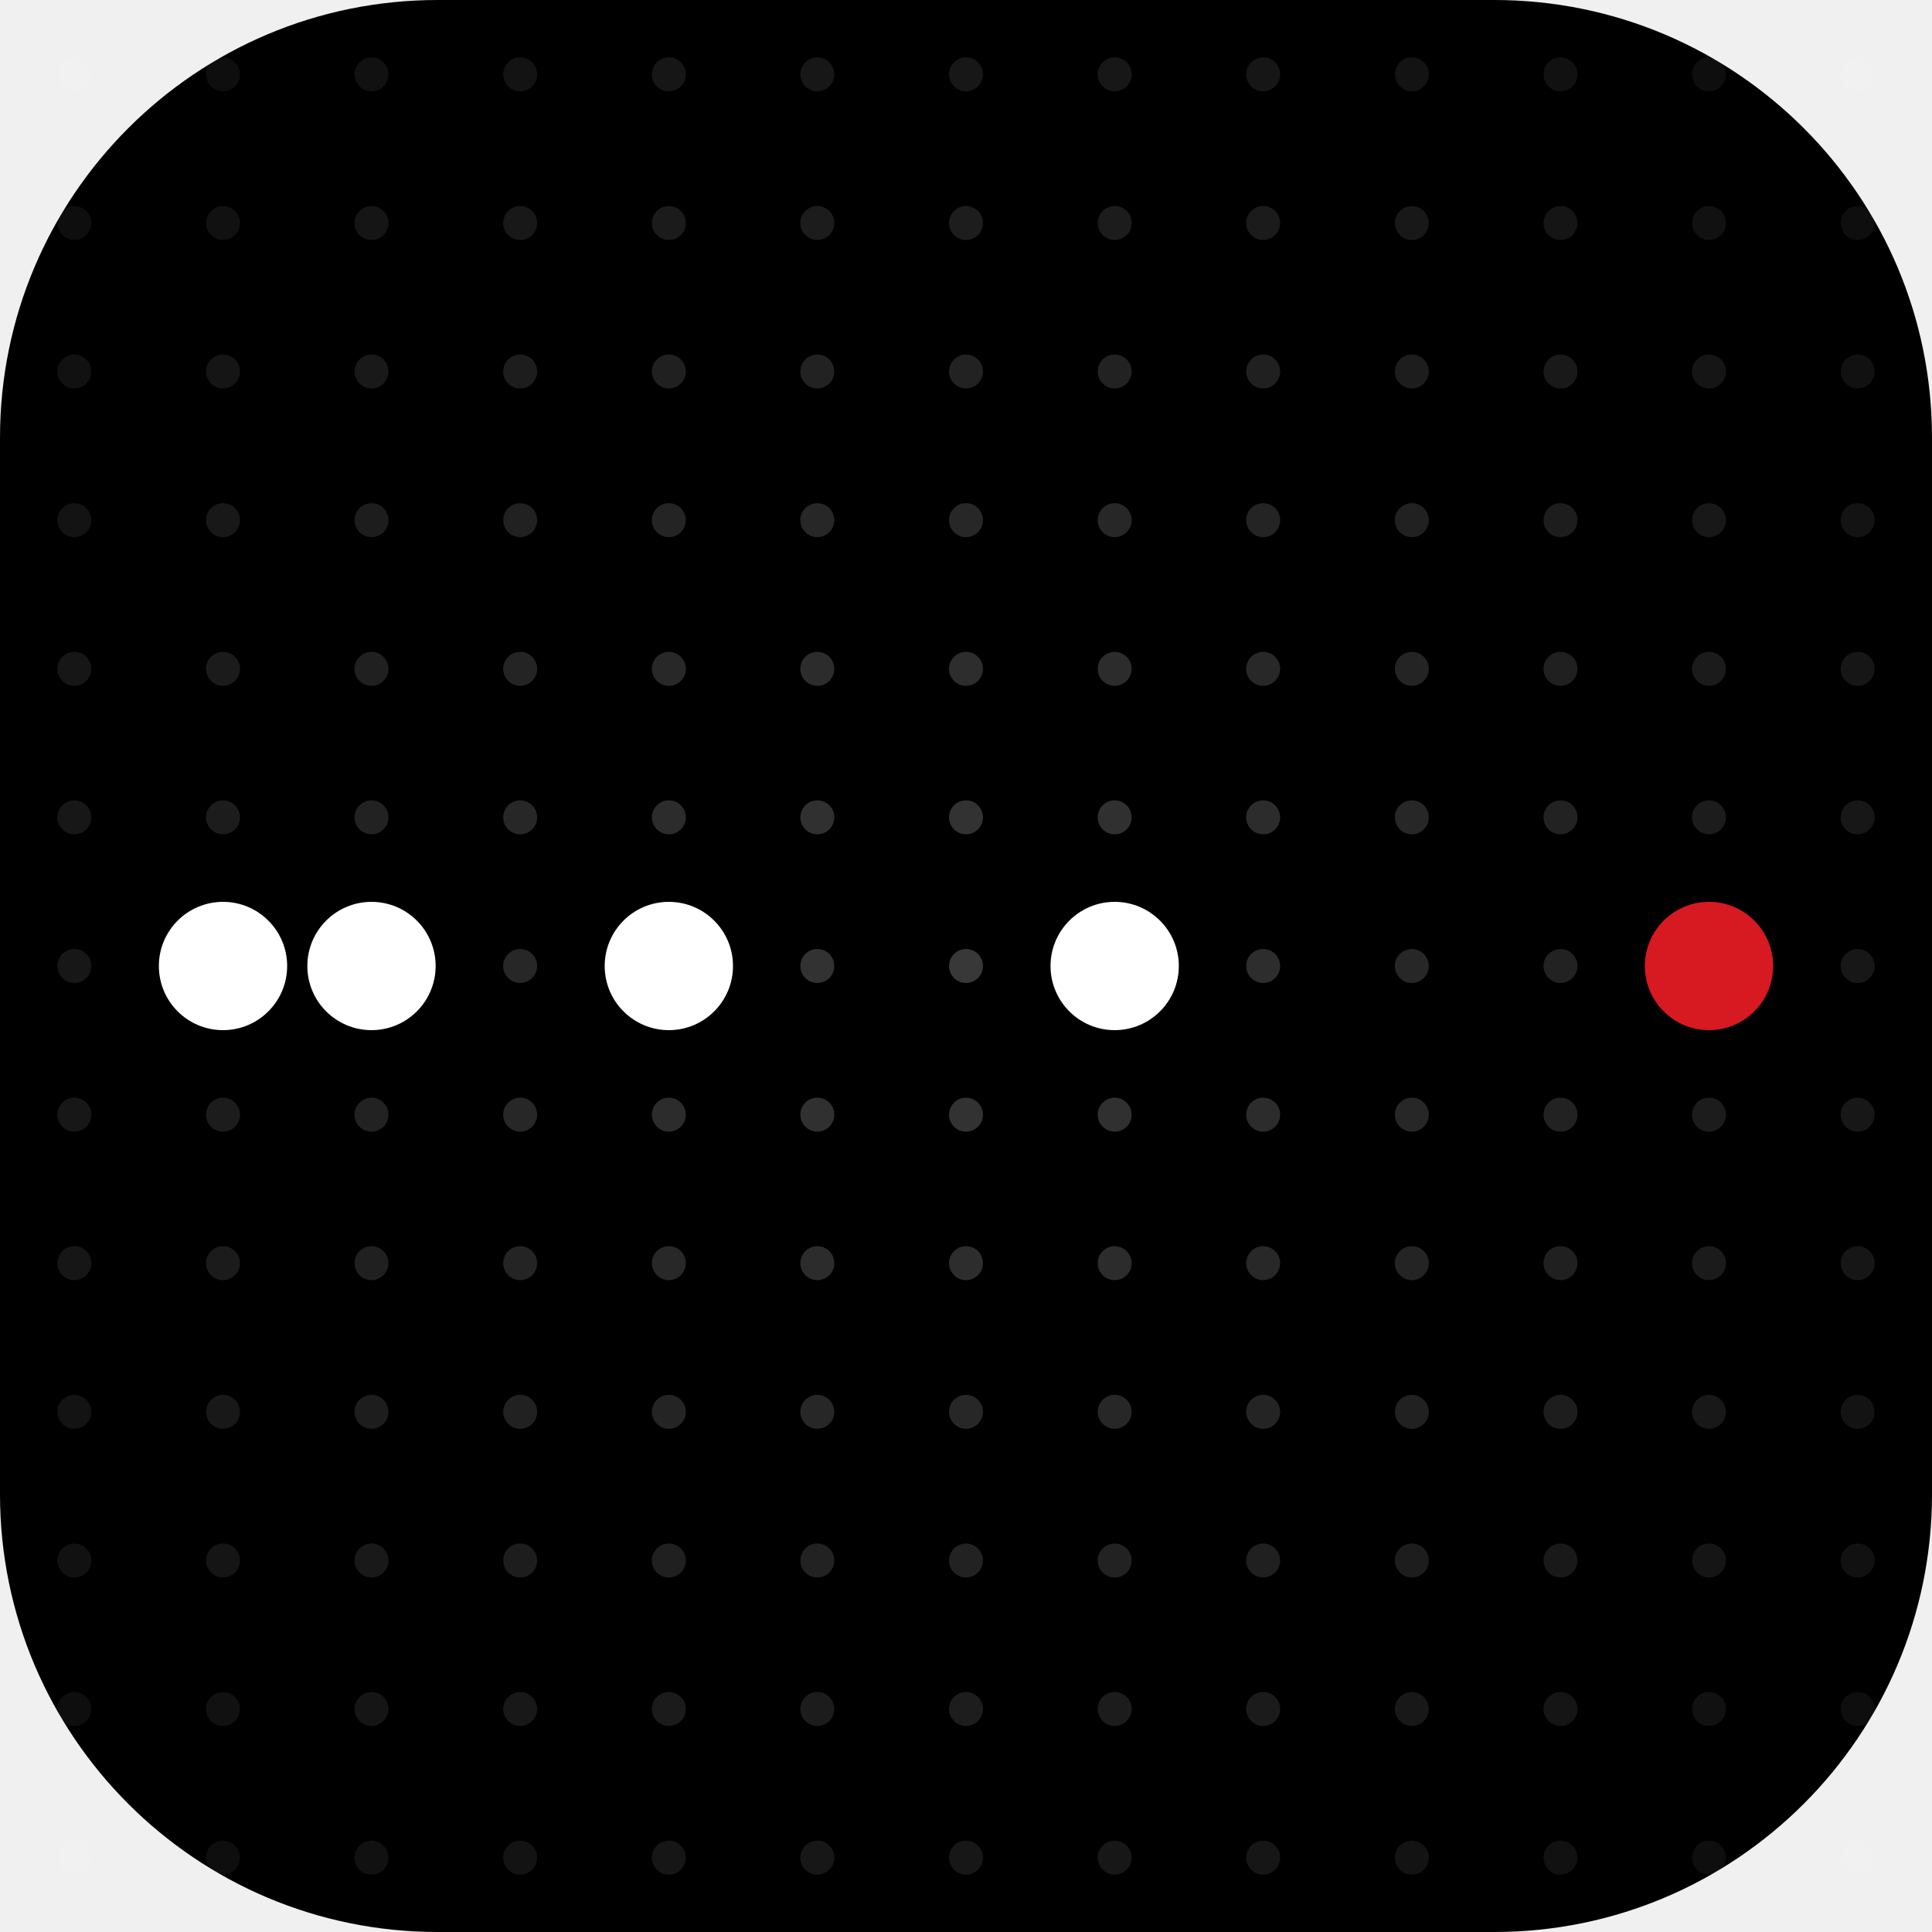
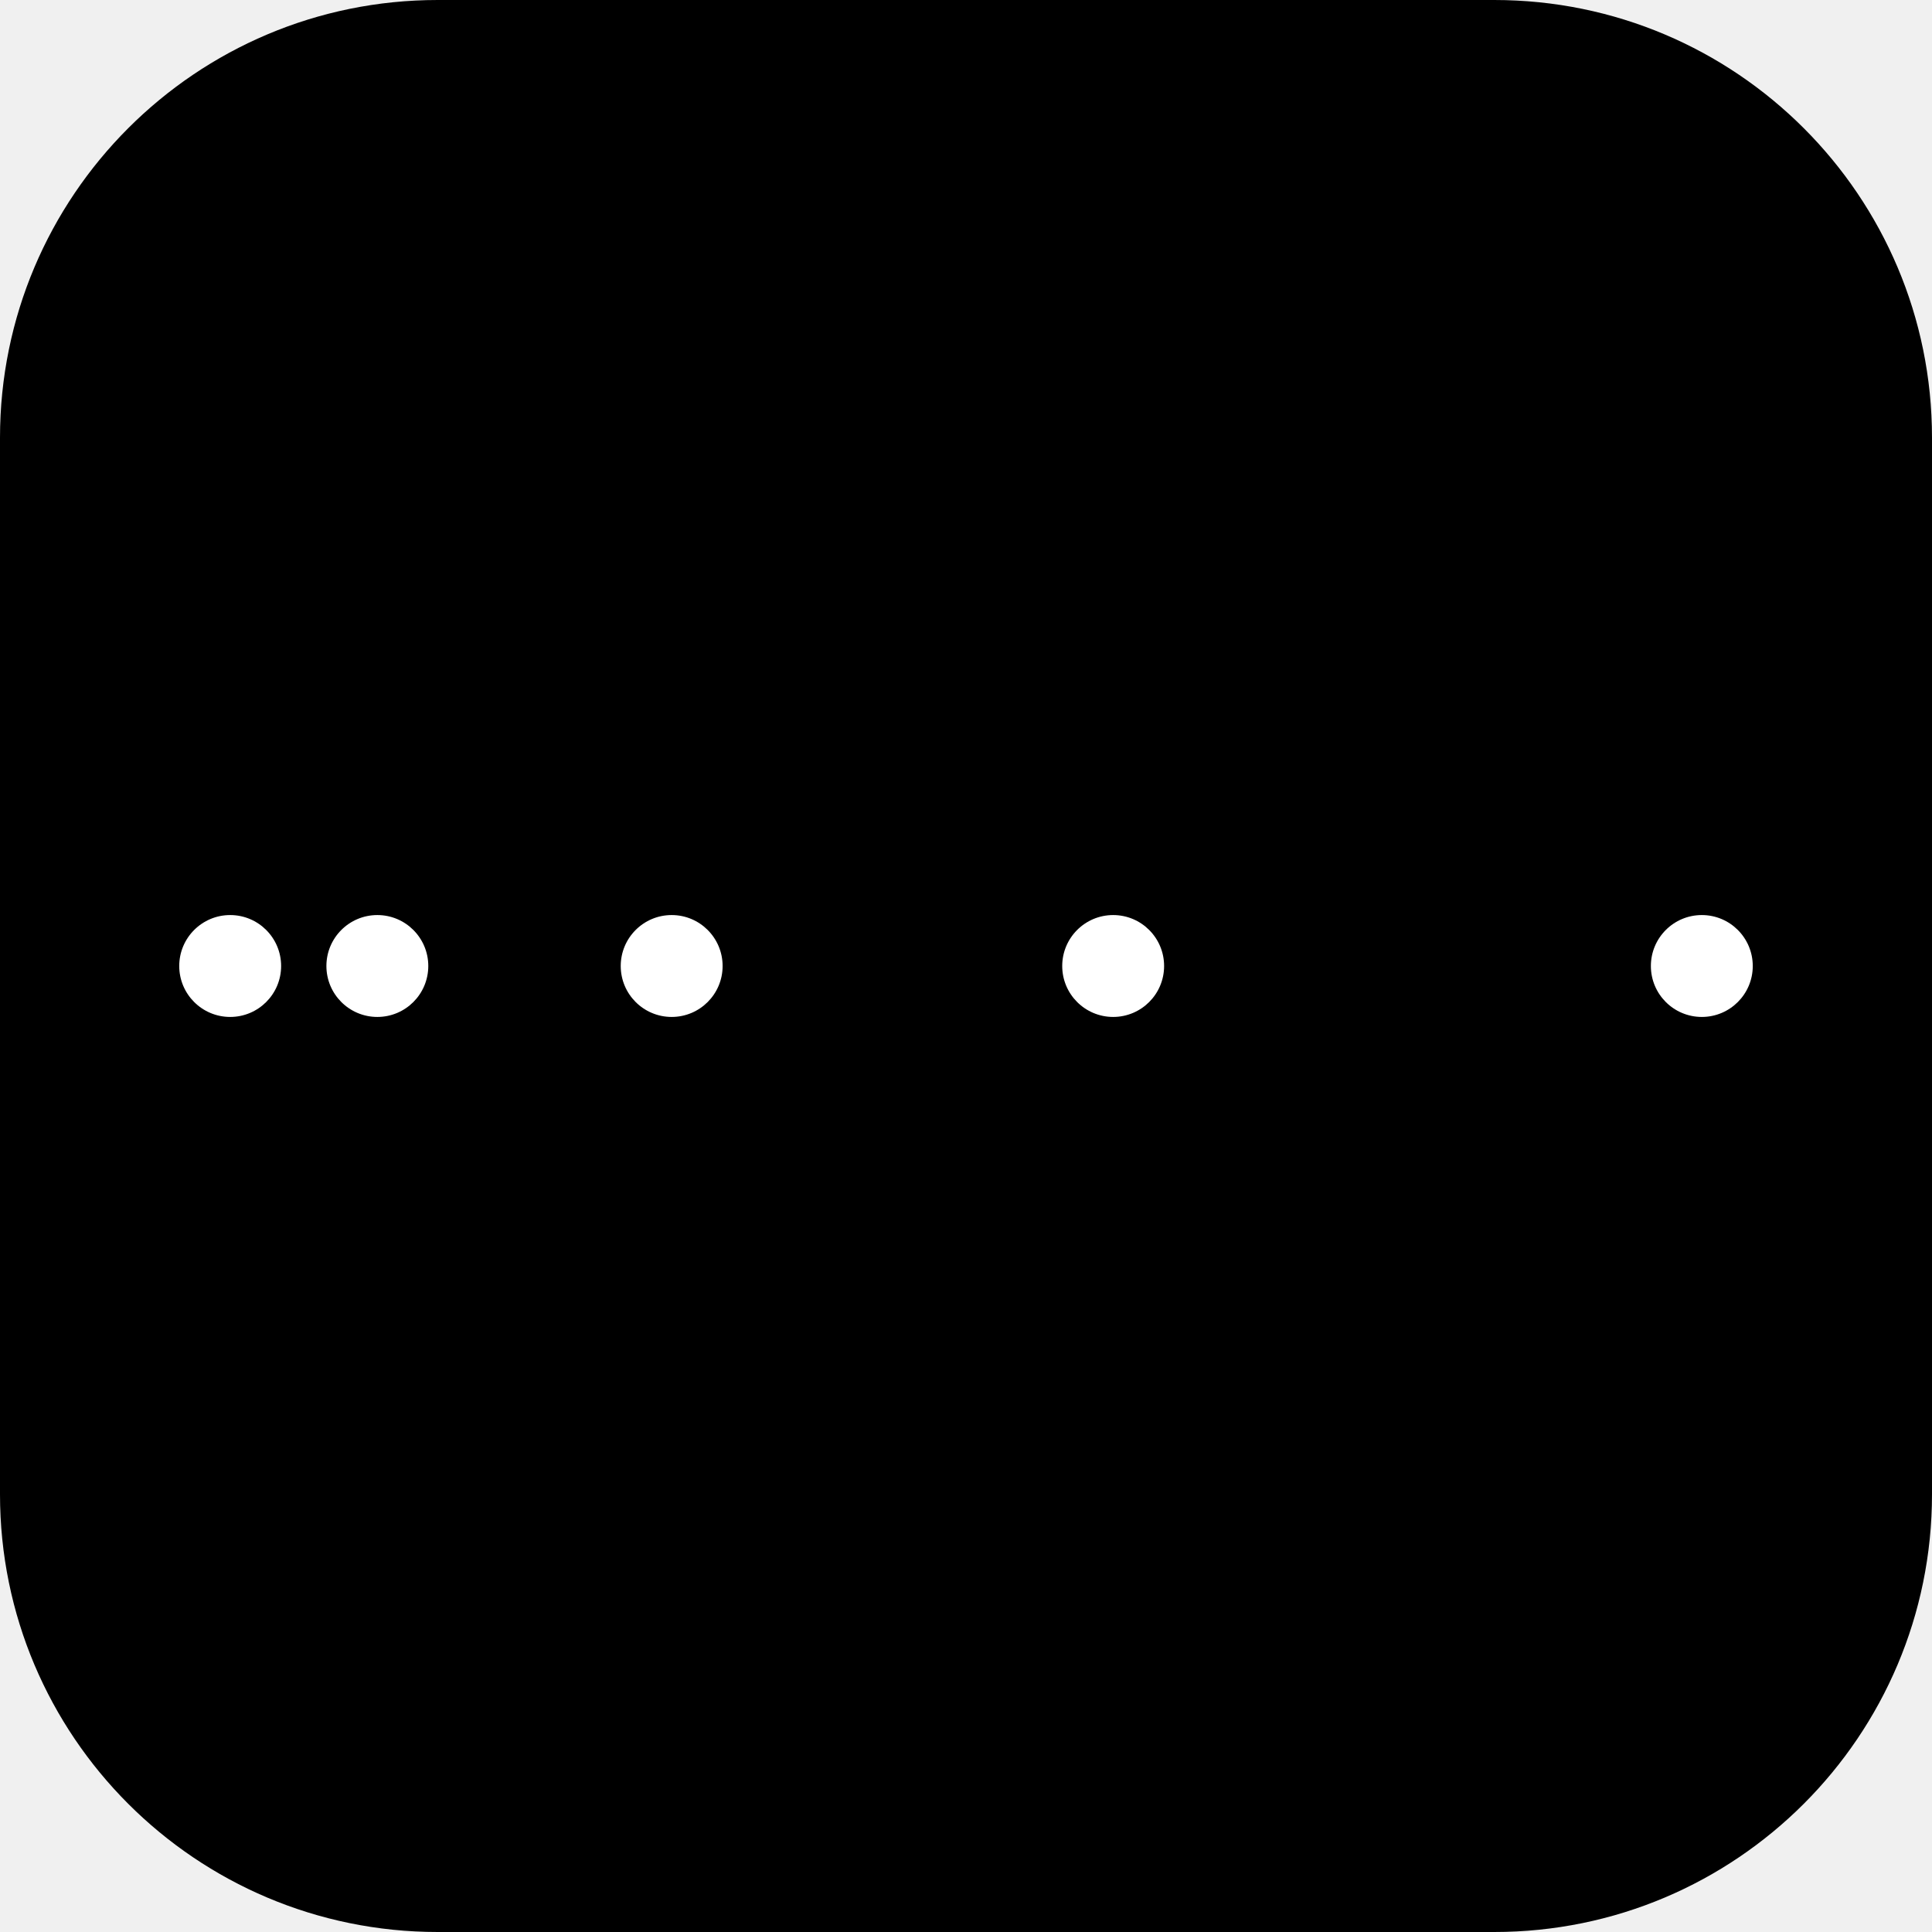
<svg xmlns="http://www.w3.org/2000/svg" viewBox="0 0 1024 1024" width="100%" height="100%" aria-hidden="true">
  <rect width="1024" height="1024" rx="232" fill="#000" />
  <g transform="translate(512 512) scale(1) translate(-512 -512)">
-     <circle cx="39.4" cy="39.4" r="9" fill="#fff" fill-opacity="0.040" />
-     <circle cx="118.2" cy="39.4" r="9" fill="#fff" fill-opacity="0.055" />
-     <circle cx="196.9" cy="39.4" r="9" fill="#fff" fill-opacity="0.067" />
-     <circle cx="275.7" cy="39.4" r="9" fill="#fff" fill-opacity="0.078" />
-     <circle cx="354.5" cy="39.4" r="9" fill="#fff" fill-opacity="0.086" />
-     <circle cx="433.2" cy="39.4" r="9" fill="#fff" fill-opacity="0.091" />
-     <circle cx="512.0" cy="39.4" r="9" fill="#fff" fill-opacity="0.093" />
-     <circle cx="590.8" cy="39.4" r="9" fill="#fff" fill-opacity="0.091" />
-     <circle cx="669.5" cy="39.4" r="9" fill="#fff" fill-opacity="0.086" />
-     <circle cx="748.3" cy="39.4" r="9" fill="#fff" fill-opacity="0.078" />
-     <circle cx="827.1" cy="39.4" r="9" fill="#fff" fill-opacity="0.067" />
-     <circle cx="905.8" cy="39.4" r="9" fill="#fff" fill-opacity="0.055" />
-     <circle cx="984.6" cy="39.4" r="9" fill="#fff" fill-opacity="0.040" />
-     <circle cx="39.4" cy="118.2" r="9" fill="#fff" fill-opacity="0.055" />
-     <circle cx="118.2" cy="118.2" r="9" fill="#fff" fill-opacity="0.070" />
-     <circle cx="196.9" cy="118.2" r="9" fill="#fff" fill-opacity="0.084" />
-     <circle cx="275.7" cy="118.2" r="9" fill="#fff" fill-opacity="0.097" />
-     <circle cx="354.5" cy="118.2" r="9" fill="#fff" fill-opacity="0.106" />
-     <circle cx="433.2" cy="118.2" r="9" fill="#fff" fill-opacity="0.112" />
-     <circle cx="512.0" cy="118.2" r="9" fill="#fff" fill-opacity="0.114" />
-     <circle cx="590.8" cy="118.2" r="9" fill="#fff" fill-opacity="0.112" />
-     <circle cx="669.5" cy="118.2" r="9" fill="#fff" fill-opacity="0.106" />
-     <circle cx="748.3" cy="118.2" r="9" fill="#fff" fill-opacity="0.097" />
-     <circle cx="827.1" cy="118.2" r="9" fill="#fff" fill-opacity="0.084" />
-     <circle cx="905.8" cy="118.2" r="9" fill="#fff" fill-opacity="0.070" />
-     <circle cx="984.6" cy="118.2" r="9" fill="#fff" fill-opacity="0.055" />
-     <circle cx="39.4" cy="196.9" r="9" fill="#fff" fill-opacity="0.067" />
-     <circle cx="118.2" cy="196.9" r="9" fill="#fff" fill-opacity="0.084" />
-     <circle cx="196.9" cy="196.9" r="9" fill="#fff" fill-opacity="0.100" />
-     <circle cx="275.7" cy="196.9" r="9" fill="#fff" fill-opacity="0.114" />
-     <circle cx="354.5" cy="196.9" r="9" fill="#fff" fill-opacity="0.125" />
-     <circle cx="433.2" cy="196.9" r="9" fill="#fff" fill-opacity="0.133" />
-     <circle cx="512.0" cy="196.9" r="9" fill="#fff" fill-opacity="0.135" />
-     <circle cx="590.8" cy="196.9" r="9" fill="#fff" fill-opacity="0.133" />
-     <circle cx="669.5" cy="196.9" r="9" fill="#fff" fill-opacity="0.125" />
-     <circle cx="748.3" cy="196.9" r="9" fill="#fff" fill-opacity="0.114" />
-     <circle cx="827.1" cy="196.9" r="9" fill="#fff" fill-opacity="0.100" />
-     <circle cx="905.8" cy="196.9" r="9" fill="#fff" fill-opacity="0.084" />
-     <circle cx="984.6" cy="196.9" r="9" fill="#fff" fill-opacity="0.067" />
-     <circle cx="39.4" cy="275.7" r="9" fill="#fff" fill-opacity="0.078" />
-     <circle cx="118.2" cy="275.7" r="9" fill="#fff" fill-opacity="0.097" />
-     <circle cx="196.9" cy="275.7" r="9" fill="#fff" fill-opacity="0.114" />
-     <circle cx="275.7" cy="275.7" r="9" fill="#fff" fill-opacity="0.130" />
-     <circle cx="354.5" cy="275.7" r="9" fill="#fff" fill-opacity="0.144" />
-     <circle cx="433.2" cy="275.7" r="9" fill="#fff" fill-opacity="0.153" />
-     <circle cx="512.0" cy="275.7" r="9" fill="#fff" fill-opacity="0.156" />
-     <circle cx="590.8" cy="275.7" r="9" fill="#fff" fill-opacity="0.153" />
-     <circle cx="669.5" cy="275.7" r="9" fill="#fff" fill-opacity="0.144" />
-     <circle cx="748.3" cy="275.7" r="9" fill="#fff" fill-opacity="0.130" />
-     <circle cx="827.1" cy="275.7" r="9" fill="#fff" fill-opacity="0.114" />
-     <circle cx="905.8" cy="275.7" r="9" fill="#fff" fill-opacity="0.097" />
-     <circle cx="984.6" cy="275.7" r="9" fill="#fff" fill-opacity="0.078" />
-     <circle cx="39.4" cy="354.5" r="9" fill="#fff" fill-opacity="0.086" />
-     <circle cx="118.2" cy="354.5" r="9" fill="#fff" fill-opacity="0.106" />
-     <circle cx="196.9" cy="354.5" r="9" fill="#fff" fill-opacity="0.125" />
-     <circle cx="275.7" cy="354.5" r="9" fill="#fff" fill-opacity="0.144" />
-     <circle cx="354.5" cy="354.5" r="9" fill="#fff" fill-opacity="0.160" />
-     <circle cx="433.2" cy="354.5" r="9" fill="#fff" fill-opacity="0.173" />
-     <circle cx="512.0" cy="354.5" r="9" fill="#fff" fill-opacity="0.178" />
-     <circle cx="590.8" cy="354.5" r="9" fill="#fff" fill-opacity="0.173" />
-     <circle cx="669.5" cy="354.5" r="9" fill="#fff" fill-opacity="0.160" />
-     <circle cx="748.3" cy="354.5" r="9" fill="#fff" fill-opacity="0.144" />
-     <circle cx="827.1" cy="354.5" r="9" fill="#fff" fill-opacity="0.125" />
-     <circle cx="905.8" cy="354.5" r="9" fill="#fff" fill-opacity="0.106" />
-     <circle cx="984.6" cy="354.5" r="9" fill="#fff" fill-opacity="0.086" />
-     <circle cx="39.4" cy="433.2" r="9" fill="#fff" fill-opacity="0.091" />
-     <circle cx="118.2" cy="433.2" r="9" fill="#fff" fill-opacity="0.112" />
-     <circle cx="196.9" cy="433.2" r="9" fill="#fff" fill-opacity="0.133" />
-     <circle cx="275.7" cy="433.2" r="9" fill="#fff" fill-opacity="0.153" />
-     <circle cx="354.5" cy="433.2" r="9" fill="#fff" fill-opacity="0.173" />
-     <circle cx="433.2" cy="433.2" r="9" fill="#fff" fill-opacity="0.190" />
-     <circle cx="512.0" cy="433.2" r="9" fill="#fff" fill-opacity="0.199" />
-     <circle cx="590.8" cy="433.2" r="9" fill="#fff" fill-opacity="0.190" />
-     <circle cx="669.5" cy="433.2" r="9" fill="#fff" fill-opacity="0.173" />
-     <circle cx="748.3" cy="433.2" r="9" fill="#fff" fill-opacity="0.153" />
-     <circle cx="827.1" cy="433.2" r="9" fill="#fff" fill-opacity="0.133" />
-     <circle cx="905.8" cy="433.2" r="9" fill="#fff" fill-opacity="0.112" />
-     <circle cx="984.6" cy="433.2" r="9" fill="#fff" fill-opacity="0.091" />
-     <circle cx="39.4" cy="512.0" r="9" fill="#fff" fill-opacity="0.093" />
-     <circle cx="275.7" cy="512.0" r="9" fill="#fff" fill-opacity="0.156" />
-     <circle cx="433.2" cy="512.0" r="9" fill="#fff" fill-opacity="0.199" />
-     <circle cx="512.0" cy="512.0" r="9" fill="#fff" fill-opacity="0.220" />
-     <circle cx="669.5" cy="512.0" r="9" fill="#fff" fill-opacity="0.178" />
-     <circle cx="748.3" cy="512.0" r="9" fill="#fff" fill-opacity="0.156" />
-     <circle cx="827.1" cy="512.0" r="9" fill="#fff" fill-opacity="0.135" />
-     <circle cx="984.6" cy="512.0" r="9" fill="#fff" fill-opacity="0.093" />
-     <circle cx="39.4" cy="590.8" r="9" fill="#fff" fill-opacity="0.091" />
-     <circle cx="118.2" cy="590.8" r="9" fill="#fff" fill-opacity="0.112" />
-     <circle cx="196.9" cy="590.8" r="9" fill="#fff" fill-opacity="0.133" />
-     <circle cx="275.7" cy="590.8" r="9" fill="#fff" fill-opacity="0.153" />
-     <circle cx="354.5" cy="590.8" r="9" fill="#fff" fill-opacity="0.173" />
-     <circle cx="433.2" cy="590.8" r="9" fill="#fff" fill-opacity="0.190" />
-     <circle cx="512.0" cy="590.8" r="9" fill="#fff" fill-opacity="0.199" />
-     <circle cx="590.8" cy="590.8" r="9" fill="#fff" fill-opacity="0.190" />
-     <circle cx="669.5" cy="590.8" r="9" fill="#fff" fill-opacity="0.173" />
-     <circle cx="748.3" cy="590.8" r="9" fill="#fff" fill-opacity="0.153" />
-     <circle cx="827.1" cy="590.8" r="9" fill="#fff" fill-opacity="0.133" />
-     <circle cx="905.8" cy="590.8" r="9" fill="#fff" fill-opacity="0.112" />
-     <circle cx="984.6" cy="590.8" r="9" fill="#fff" fill-opacity="0.091" />
-     <circle cx="39.4" cy="669.5" r="9" fill="#fff" fill-opacity="0.086" />
-     <circle cx="118.2" cy="669.5" r="9" fill="#fff" fill-opacity="0.106" />
-     <circle cx="196.9" cy="669.5" r="9" fill="#fff" fill-opacity="0.125" />
-     <circle cx="275.7" cy="669.5" r="9" fill="#fff" fill-opacity="0.144" />
-     <circle cx="354.5" cy="669.5" r="9" fill="#fff" fill-opacity="0.160" />
-     <circle cx="433.2" cy="669.5" r="9" fill="#fff" fill-opacity="0.173" />
-     <circle cx="512.0" cy="669.5" r="9" fill="#fff" fill-opacity="0.178" />
-     <circle cx="590.8" cy="669.5" r="9" fill="#fff" fill-opacity="0.173" />
-     <circle cx="669.5" cy="669.5" r="9" fill="#fff" fill-opacity="0.160" />
-     <circle cx="748.3" cy="669.5" r="9" fill="#fff" fill-opacity="0.144" />
-     <circle cx="827.1" cy="669.5" r="9" fill="#fff" fill-opacity="0.125" />
-     <circle cx="905.8" cy="669.5" r="9" fill="#fff" fill-opacity="0.106" />
-     <circle cx="984.6" cy="669.5" r="9" fill="#fff" fill-opacity="0.086" />
-     <circle cx="39.4" cy="748.3" r="9" fill="#fff" fill-opacity="0.078" />
-     <circle cx="118.2" cy="748.3" r="9" fill="#fff" fill-opacity="0.097" />
-     <circle cx="196.9" cy="748.3" r="9" fill="#fff" fill-opacity="0.114" />
-     <circle cx="275.7" cy="748.3" r="9" fill="#fff" fill-opacity="0.130" />
-     <circle cx="354.5" cy="748.3" r="9" fill="#fff" fill-opacity="0.144" />
-     <circle cx="433.2" cy="748.3" r="9" fill="#fff" fill-opacity="0.153" />
-     <circle cx="512.0" cy="748.3" r="9" fill="#fff" fill-opacity="0.156" />
-     <circle cx="590.8" cy="748.3" r="9" fill="#fff" fill-opacity="0.153" />
-     <circle cx="669.5" cy="748.3" r="9" fill="#fff" fill-opacity="0.144" />
-     <circle cx="748.3" cy="748.3" r="9" fill="#fff" fill-opacity="0.130" />
-     <circle cx="827.1" cy="748.3" r="9" fill="#fff" fill-opacity="0.114" />
-     <circle cx="905.8" cy="748.3" r="9" fill="#fff" fill-opacity="0.097" />
-     <circle cx="984.6" cy="748.3" r="9" fill="#fff" fill-opacity="0.078" />
-     <circle cx="39.4" cy="827.1" r="9" fill="#fff" fill-opacity="0.067" />
-     <circle cx="118.2" cy="827.1" r="9" fill="#fff" fill-opacity="0.084" />
-     <circle cx="196.9" cy="827.1" r="9" fill="#fff" fill-opacity="0.100" />
-     <circle cx="275.7" cy="827.1" r="9" fill="#fff" fill-opacity="0.114" />
-     <circle cx="354.5" cy="827.1" r="9" fill="#fff" fill-opacity="0.125" />
-     <circle cx="433.2" cy="827.1" r="9" fill="#fff" fill-opacity="0.133" />
-     <circle cx="512.0" cy="827.1" r="9" fill="#fff" fill-opacity="0.135" />
-     <circle cx="590.8" cy="827.1" r="9" fill="#fff" fill-opacity="0.133" />
-     <circle cx="669.5" cy="827.1" r="9" fill="#fff" fill-opacity="0.125" />
-     <circle cx="748.3" cy="827.1" r="9" fill="#fff" fill-opacity="0.114" />
-     <circle cx="827.1" cy="827.1" r="9" fill="#fff" fill-opacity="0.100" />
-     <circle cx="905.8" cy="827.1" r="9" fill="#fff" fill-opacity="0.084" />
-     <circle cx="984.6" cy="827.1" r="9" fill="#fff" fill-opacity="0.067" />
-     <circle cx="39.4" cy="905.8" r="9" fill="#fff" fill-opacity="0.055" />
-     <circle cx="118.2" cy="905.8" r="9" fill="#fff" fill-opacity="0.070" />
-     <circle cx="196.9" cy="905.8" r="9" fill="#fff" fill-opacity="0.084" />
-     <circle cx="275.7" cy="905.8" r="9" fill="#fff" fill-opacity="0.097" />
-     <circle cx="354.5" cy="905.8" r="9" fill="#fff" fill-opacity="0.106" />
-     <circle cx="433.2" cy="905.8" r="9" fill="#fff" fill-opacity="0.112" />
-     <circle cx="512.0" cy="905.8" r="9" fill="#fff" fill-opacity="0.114" />
-     <circle cx="590.8" cy="905.8" r="9" fill="#fff" fill-opacity="0.112" />
-     <circle cx="669.5" cy="905.8" r="9" fill="#fff" fill-opacity="0.106" />
-     <circle cx="748.3" cy="905.8" r="9" fill="#fff" fill-opacity="0.097" />
-     <circle cx="827.1" cy="905.8" r="9" fill="#fff" fill-opacity="0.084" />
-     <circle cx="905.8" cy="905.8" r="9" fill="#fff" fill-opacity="0.070" />
-     <circle cx="984.6" cy="905.8" r="9" fill="#fff" fill-opacity="0.055" />
-     <circle cx="39.4" cy="984.6" r="9" fill="#fff" fill-opacity="0.040" />
-     <circle cx="118.2" cy="984.6" r="9" fill="#fff" fill-opacity="0.055" />
-     <circle cx="196.9" cy="984.6" r="9" fill="#fff" fill-opacity="0.067" />
-     <circle cx="275.7" cy="984.6" r="9" fill="#fff" fill-opacity="0.078" />
-     <circle cx="354.5" cy="984.6" r="9" fill="#fff" fill-opacity="0.086" />
-     <circle cx="433.2" cy="984.6" r="9" fill="#fff" fill-opacity="0.091" />
-     <circle cx="512.0" cy="984.6" r="9" fill="#fff" fill-opacity="0.093" />
-     <circle cx="590.8" cy="984.6" r="9" fill="#fff" fill-opacity="0.091" />
-     <circle cx="669.5" cy="984.6" r="9" fill="#fff" fill-opacity="0.086" />
-     <circle cx="748.3" cy="984.6" r="9" fill="#fff" fill-opacity="0.078" />
-     <circle cx="827.1" cy="984.6" r="9" fill="#fff" fill-opacity="0.067" />
-     <circle cx="905.8" cy="984.6" r="9" fill="#fff" fill-opacity="0.055" />
-     <circle cx="984.6" cy="984.6" r="9" fill="#fff" fill-opacity="0.040" />
-     <circle cx="118.2" cy="512.0" r="34" fill="#FFFFFF" />
-     <circle cx="196.9" cy="512.0" r="34" fill="#FFFFFF" />
-     <circle cx="354.5" cy="512.0" r="34" fill="#FFFFFF" />
-     <circle cx="590.8" cy="512.0" r="34" fill="#FFFFFF" />
-     <circle cx="905.8" cy="512.0" r="34" fill="#D71921" />
+     <circle cx="122.0" cy="512" r="27" fill="#fff" />
+     <circle cx="200.0" cy="512" r="27" fill="#fff" />
+     <circle cx="356.0" cy="512" r="27" fill="#fff" />
+     <circle cx="590.0" cy="512" r="27" fill="#fff" />
+     <circle cx="902.0" cy="512" r="27" fill="#fff" />
  </g>
</svg>
